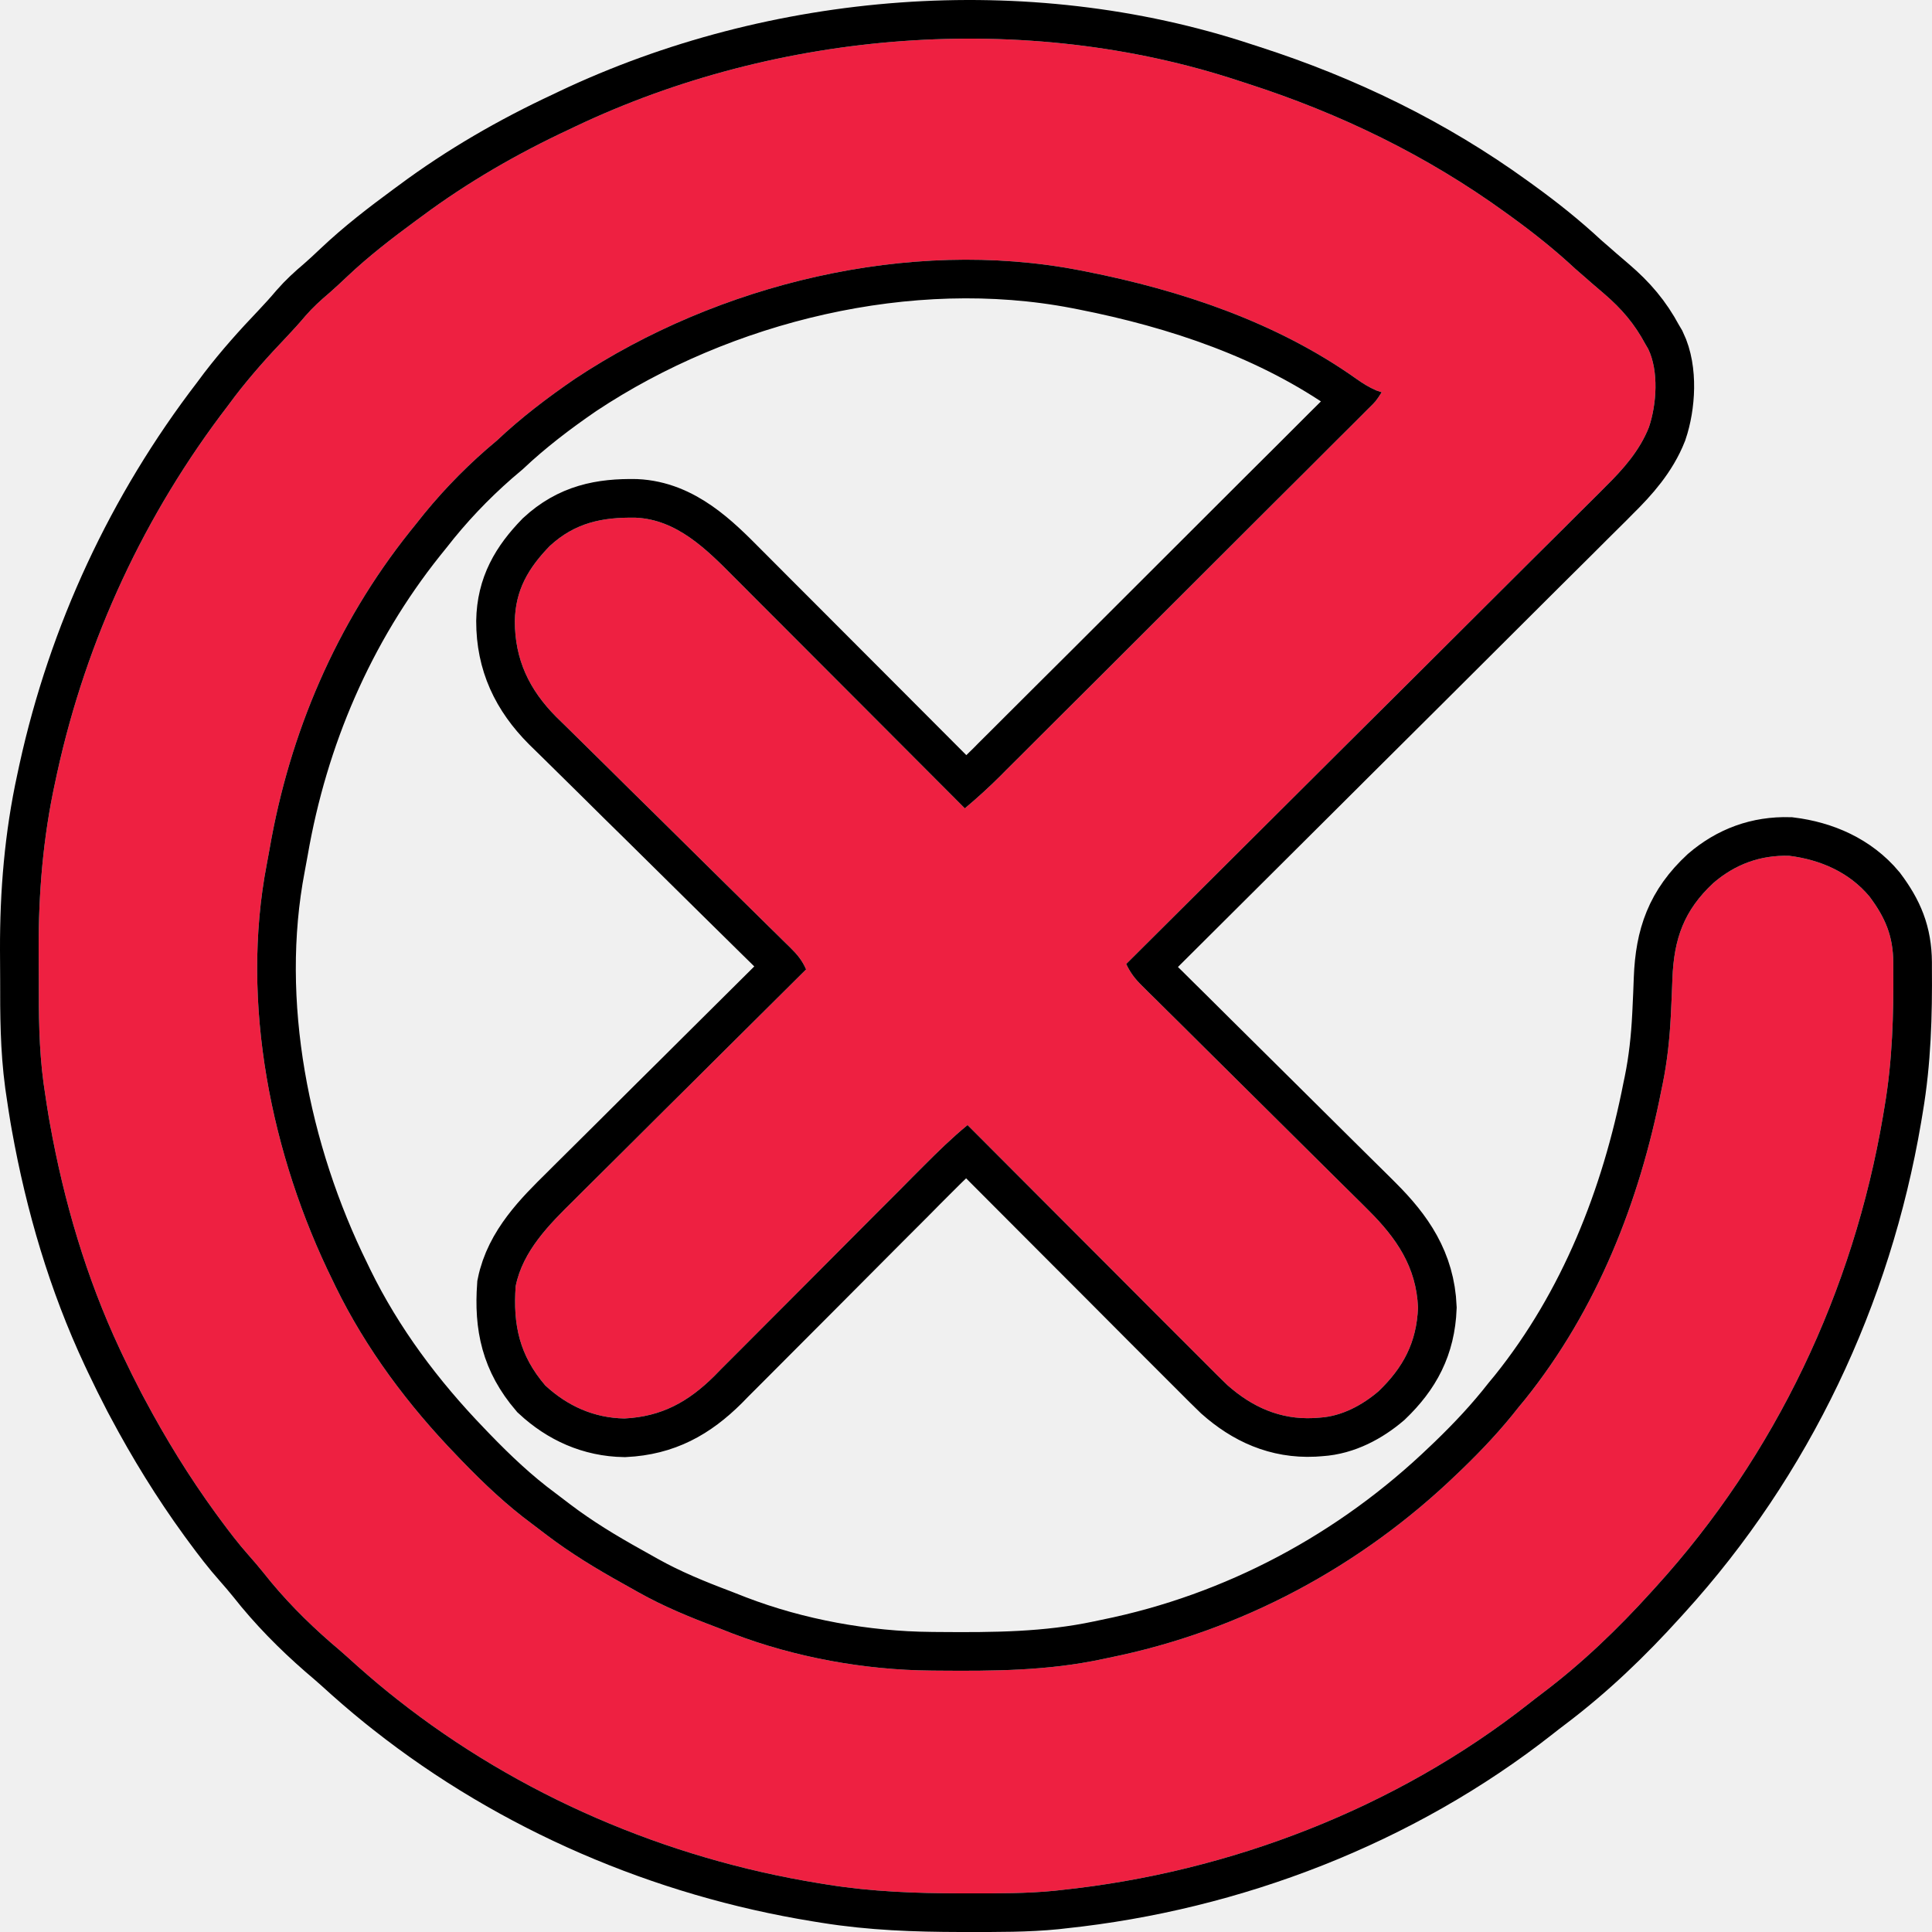
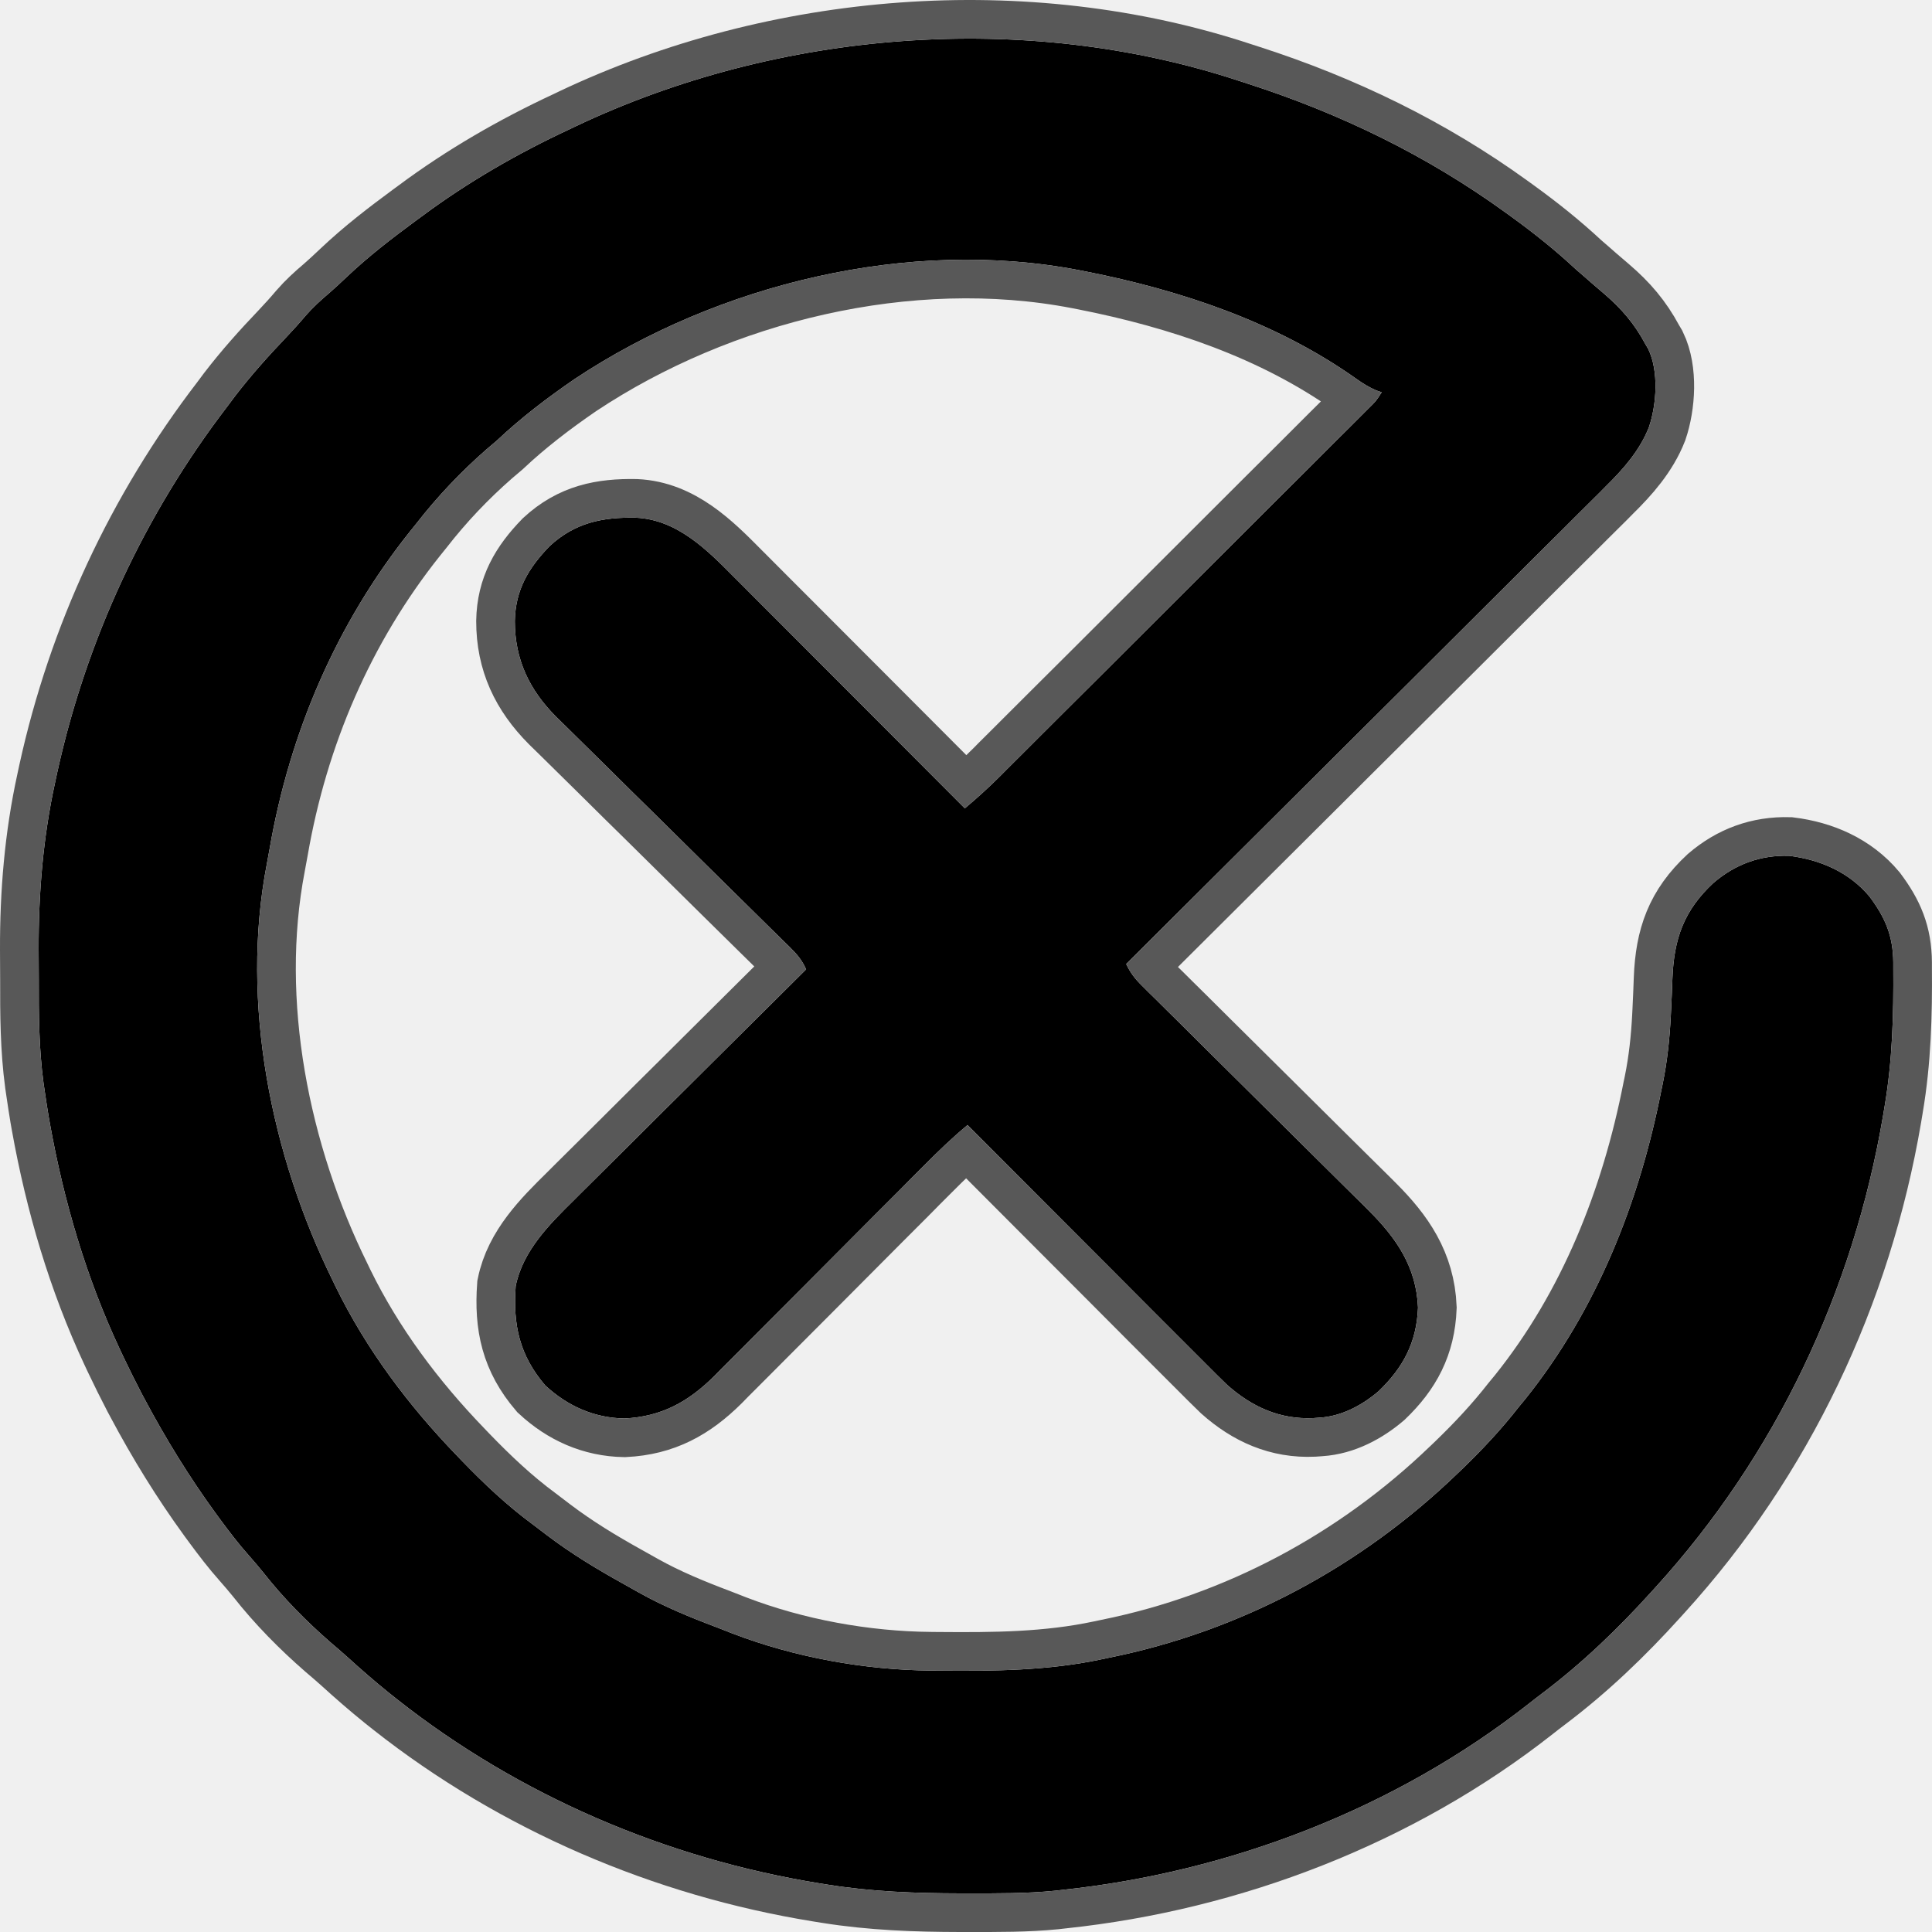
- <svg xmlns="http://www.w3.org/2000/svg" width="25" height="25" viewBox="0 0 25 25" fill="none">
+ <svg xmlns="http://www.w3.org/2000/svg" width="32" height="32" viewBox="0 0 25 25" fill="currentColor">
  <mask id="path-1-outside-1_1130_3733" maskUnits="userSpaceOnUse" x="-0.5" y="-0.5" width="26" height="26" fill="black">
    <rect fill="white" x="-0.5" y="-0.5" width="26" height="26" />
    <path d="M16.035 1.047C16.088 1.065 16.088 1.065 16.143 1.082C17.341 1.468 18.459 2.01 19.48 2.749C19.505 2.767 19.53 2.786 19.556 2.804C19.847 3.015 20.122 3.234 20.385 3.479C20.43 3.519 20.476 3.558 20.522 3.598C20.544 3.617 20.566 3.637 20.589 3.657C20.645 3.705 20.701 3.753 20.757 3.801C20.983 3.995 21.149 4.188 21.29 4.451C21.308 4.483 21.308 4.483 21.328 4.516C21.466 4.802 21.437 5.233 21.337 5.528C21.218 5.83 21.004 6.072 20.775 6.297C20.735 6.337 20.735 6.337 20.695 6.378C20.606 6.466 20.517 6.554 20.428 6.643C20.364 6.706 20.3 6.77 20.237 6.834C20.1 6.97 19.962 7.107 19.825 7.243C19.627 7.441 19.428 7.638 19.23 7.836C18.909 8.157 18.587 8.477 18.265 8.798C17.952 9.109 17.639 9.42 17.327 9.731C17.308 9.75 17.288 9.77 17.269 9.789C17.172 9.886 17.075 9.982 16.978 10.079C16.177 10.877 15.375 11.676 14.573 12.474C14.627 12.588 14.685 12.664 14.775 12.753C14.802 12.78 14.83 12.808 14.858 12.836C14.889 12.866 14.919 12.896 14.95 12.926C14.999 12.975 15.048 13.023 15.097 13.072C15.149 13.124 15.202 13.176 15.255 13.228C15.365 13.337 15.475 13.446 15.584 13.555C15.857 13.826 16.13 14.097 16.403 14.367C16.615 14.577 16.827 14.787 17.039 14.998C17.148 15.106 17.257 15.214 17.366 15.322C17.451 15.405 17.535 15.489 17.619 15.572C17.648 15.602 17.678 15.631 17.709 15.662C18.071 16.023 18.327 16.394 18.349 16.92C18.331 17.372 18.157 17.697 17.838 18.003C17.626 18.184 17.361 18.326 17.079 18.344C17.038 18.347 17.038 18.347 16.996 18.35C16.563 18.37 16.201 18.206 15.881 17.922C15.791 17.835 15.702 17.747 15.613 17.657C15.579 17.623 15.545 17.589 15.511 17.555C15.42 17.464 15.329 17.373 15.237 17.281C15.142 17.185 15.046 17.089 14.95 16.994C14.769 16.813 14.588 16.631 14.408 16.45C14.202 16.243 13.996 16.037 13.79 15.831C13.366 15.407 12.943 14.983 12.52 14.558C12.319 14.724 12.136 14.902 11.952 15.087C11.904 15.136 11.856 15.184 11.807 15.232C11.756 15.284 11.704 15.336 11.653 15.388C11.545 15.496 11.437 15.604 11.329 15.712C11.023 16.02 10.716 16.327 10.41 16.635C10.24 16.805 10.071 16.975 9.901 17.145C9.794 17.252 9.687 17.36 9.58 17.467C9.498 17.55 9.415 17.633 9.332 17.715C9.303 17.745 9.274 17.774 9.244 17.805C8.906 18.14 8.562 18.331 8.08 18.355C7.685 18.348 7.342 18.193 7.055 17.927C6.722 17.537 6.637 17.146 6.673 16.642C6.765 16.186 7.108 15.844 7.429 15.528C7.462 15.495 7.495 15.463 7.527 15.43C7.616 15.341 7.704 15.254 7.793 15.166C7.886 15.073 7.979 14.981 8.072 14.889C8.247 14.714 8.423 14.54 8.598 14.365C8.799 14.167 8.998 13.968 9.198 13.769C9.609 13.36 10.02 12.952 10.431 12.544C10.38 12.427 10.316 12.351 10.226 12.262C10.197 12.234 10.169 12.206 10.139 12.177C10.108 12.146 10.077 12.116 10.045 12.084C10.011 12.051 9.978 12.019 9.945 11.986C9.873 11.915 9.802 11.845 9.73 11.774C9.617 11.663 9.503 11.551 9.39 11.439C9.068 11.12 8.746 10.802 8.423 10.484C8.244 10.309 8.066 10.133 7.889 9.957C7.795 9.864 7.701 9.771 7.606 9.678C7.517 9.591 7.428 9.504 7.34 9.416C7.293 9.369 7.245 9.322 7.197 9.276C6.848 8.925 6.662 8.534 6.662 8.038C6.669 7.635 6.837 7.351 7.113 7.066C7.441 6.763 7.795 6.691 8.227 6.699C8.756 6.723 9.141 7.106 9.494 7.463C9.527 7.496 9.56 7.529 9.593 7.562C9.681 7.65 9.769 7.738 9.857 7.827C9.95 7.92 10.042 8.012 10.135 8.105C10.31 8.28 10.485 8.455 10.659 8.63C10.858 8.83 11.058 9.03 11.257 9.229C11.666 9.639 12.076 10.049 12.485 10.46C12.647 10.324 12.802 10.183 12.952 10.033C12.973 10.012 12.994 9.991 13.015 9.969C13.085 9.9 13.155 9.83 13.225 9.76C13.275 9.71 13.326 9.66 13.376 9.609C13.512 9.473 13.649 9.338 13.785 9.201C13.928 9.059 14.07 8.917 14.213 8.775C14.452 8.536 14.691 8.297 14.931 8.058C15.207 7.782 15.484 7.505 15.761 7.229C15.999 6.992 16.237 6.755 16.474 6.517C16.616 6.376 16.759 6.234 16.901 6.092C17.034 5.959 17.167 5.826 17.3 5.693C17.349 5.644 17.398 5.595 17.448 5.546C17.514 5.48 17.581 5.413 17.648 5.346C17.677 5.317 17.677 5.317 17.707 5.287C17.805 5.191 17.805 5.191 17.879 5.076C17.843 5.064 17.843 5.064 17.806 5.051C17.711 5.009 17.632 4.96 17.548 4.9C16.517 4.169 15.282 3.756 14.051 3.513C14.008 3.505 14.008 3.505 13.964 3.496C11.759 3.071 9.288 3.674 7.438 4.903C7.082 5.147 6.743 5.405 6.429 5.701C6.385 5.739 6.341 5.777 6.296 5.814C5.961 6.107 5.658 6.427 5.385 6.778C5.358 6.812 5.33 6.846 5.302 6.881C4.35 8.075 3.748 9.485 3.489 10.982C3.477 11.049 3.465 11.116 3.452 11.183C3.107 12.976 3.509 14.956 4.306 16.572C4.318 16.597 4.33 16.622 4.342 16.647C4.738 17.457 5.282 18.183 5.907 18.83C5.939 18.863 5.939 18.863 5.972 18.898C6.261 19.197 6.555 19.476 6.89 19.723C6.952 19.769 7.013 19.816 7.074 19.863C7.386 20.1 7.714 20.299 8.056 20.489C8.127 20.528 8.198 20.568 8.268 20.608C8.591 20.789 8.928 20.927 9.273 21.057C9.341 21.083 9.408 21.11 9.475 21.136C10.279 21.445 11.186 21.61 12.046 21.617C12.08 21.617 12.113 21.617 12.147 21.618C12.863 21.624 13.556 21.62 14.26 21.47C14.291 21.463 14.323 21.457 14.355 21.45C16.056 21.106 17.608 20.273 18.854 19.073C18.874 19.053 18.895 19.034 18.916 19.014C19.181 18.758 19.427 18.496 19.654 18.205C19.68 18.172 19.707 18.14 19.735 18.107C20.664 16.948 21.215 15.552 21.498 14.107C21.504 14.08 21.509 14.054 21.515 14.026C21.574 13.735 21.605 13.445 21.62 13.149C21.621 13.122 21.622 13.095 21.624 13.068C21.631 12.933 21.636 12.798 21.641 12.663C21.661 12.146 21.79 11.78 22.173 11.424C22.455 11.183 22.778 11.064 23.151 11.074C23.555 11.124 23.93 11.288 24.191 11.601C24.396 11.875 24.496 12.111 24.499 12.453C24.499 12.478 24.499 12.503 24.499 12.529C24.504 13.132 24.488 13.719 24.387 14.315C24.38 14.357 24.373 14.398 24.366 14.441C23.981 16.705 22.978 18.828 21.429 20.532C21.41 20.553 21.39 20.574 21.371 20.596C20.936 21.077 20.474 21.521 19.956 21.912C19.898 21.955 19.841 22 19.785 22.044C18.063 23.399 15.913 24.227 13.738 24.456C13.709 24.46 13.68 24.463 13.651 24.466C13.281 24.503 12.908 24.5 12.537 24.5C12.501 24.5 12.464 24.5 12.427 24.5C11.848 24.499 11.282 24.479 10.71 24.387C10.673 24.381 10.636 24.375 10.598 24.369C8.62 24.048 6.715 23.233 5.141 21.991C5.106 21.963 5.071 21.935 5.034 21.906C4.848 21.756 4.668 21.599 4.491 21.438C4.422 21.376 4.351 21.315 4.28 21.255C3.963 20.979 3.666 20.678 3.407 20.348C3.345 20.271 3.281 20.197 3.216 20.123C3.086 19.977 2.969 19.823 2.853 19.666C2.832 19.637 2.811 19.608 2.789 19.579C2.446 19.107 2.144 18.616 1.87 18.101C1.852 18.067 1.852 18.067 1.833 18.032C1.749 17.871 1.669 17.709 1.591 17.545C1.578 17.517 1.565 17.489 1.551 17.46C1.115 16.53 0.826 15.544 0.645 14.534C0.637 14.489 0.637 14.489 0.629 14.443C0.612 14.343 0.597 14.242 0.582 14.141C0.576 14.098 0.57 14.056 0.563 14.012C0.503 13.566 0.501 13.121 0.502 12.673C0.502 12.545 0.501 12.417 0.5 12.289C0.498 11.559 0.557 10.839 0.713 10.125C0.722 10.084 0.731 10.042 0.74 9.999C1.119 8.272 1.872 6.653 2.949 5.25C2.979 5.209 3.01 5.169 3.04 5.128C3.248 4.857 3.473 4.606 3.709 4.359C3.793 4.27 3.875 4.18 3.954 4.086C4.048 3.978 4.15 3.885 4.26 3.792C4.339 3.723 4.415 3.652 4.492 3.579C4.772 3.314 5.074 3.082 5.385 2.853C5.408 2.836 5.432 2.819 5.456 2.801C6.05 2.359 6.697 1.986 7.369 1.673C7.394 1.66 7.42 1.648 7.446 1.636C10.069 0.391 13.262 0.131 16.035 1.047Z" />
  </mask>
-   <path d="M16.035 1.047C16.088 1.065 16.088 1.065 16.143 1.082C17.341 1.468 18.459 2.01 19.48 2.749C19.505 2.767 19.53 2.786 19.556 2.804C19.847 3.015 20.122 3.234 20.385 3.479C20.43 3.519 20.476 3.558 20.522 3.598C20.544 3.617 20.566 3.637 20.589 3.657C20.645 3.705 20.701 3.753 20.757 3.801C20.983 3.995 21.149 4.188 21.29 4.451C21.308 4.483 21.308 4.483 21.328 4.516C21.466 4.802 21.437 5.233 21.337 5.528C21.218 5.83 21.004 6.072 20.775 6.297C20.735 6.337 20.735 6.337 20.695 6.378C20.606 6.466 20.517 6.554 20.428 6.643C20.364 6.706 20.3 6.77 20.237 6.834C20.1 6.97 19.962 7.107 19.825 7.243C19.627 7.441 19.428 7.638 19.23 7.836C18.909 8.157 18.587 8.477 18.265 8.798C17.952 9.109 17.639 9.42 17.327 9.731C17.308 9.75 17.288 9.77 17.269 9.789C17.172 9.886 17.075 9.982 16.978 10.079C16.177 10.877 15.375 11.676 14.573 12.474C14.627 12.588 14.685 12.664 14.775 12.753C14.802 12.78 14.83 12.808 14.858 12.836C14.889 12.866 14.919 12.896 14.95 12.926C14.999 12.975 15.048 13.023 15.097 13.072C15.149 13.124 15.202 13.176 15.255 13.228C15.365 13.337 15.475 13.446 15.584 13.555C15.857 13.826 16.13 14.097 16.403 14.367C16.615 14.577 16.827 14.787 17.039 14.998C17.148 15.106 17.257 15.214 17.366 15.322C17.451 15.405 17.535 15.489 17.619 15.572C17.648 15.602 17.678 15.631 17.709 15.662C18.071 16.023 18.327 16.394 18.349 16.92C18.331 17.372 18.157 17.697 17.838 18.003C17.626 18.184 17.361 18.326 17.079 18.344C17.038 18.347 17.038 18.347 16.996 18.35C16.563 18.37 16.201 18.206 15.881 17.922C15.791 17.835 15.702 17.747 15.613 17.657C15.579 17.623 15.545 17.589 15.511 17.555C15.42 17.464 15.329 17.373 15.237 17.281C15.142 17.185 15.046 17.089 14.95 16.994C14.769 16.813 14.588 16.631 14.408 16.45C14.202 16.243 13.996 16.037 13.79 15.831C13.366 15.407 12.943 14.983 12.52 14.558C12.319 14.724 12.136 14.902 11.952 15.087C11.904 15.136 11.856 15.184 11.807 15.232C11.756 15.284 11.704 15.336 11.653 15.388C11.545 15.496 11.437 15.604 11.329 15.712C11.023 16.02 10.716 16.327 10.41 16.635C10.24 16.805 10.071 16.975 9.901 17.145C9.794 17.252 9.687 17.36 9.58 17.467C9.498 17.55 9.415 17.633 9.332 17.715C9.303 17.745 9.274 17.774 9.244 17.805C8.906 18.14 8.562 18.331 8.08 18.355C7.685 18.348 7.342 18.193 7.055 17.927C6.722 17.537 6.637 17.146 6.673 16.642C6.765 16.186 7.108 15.844 7.429 15.528C7.462 15.495 7.495 15.463 7.527 15.43C7.616 15.341 7.704 15.254 7.793 15.166C7.886 15.073 7.979 14.981 8.072 14.889C8.247 14.714 8.423 14.54 8.598 14.365C8.799 14.167 8.998 13.968 9.198 13.769C9.609 13.36 10.02 12.952 10.431 12.544C10.38 12.427 10.316 12.351 10.226 12.262C10.197 12.234 10.169 12.206 10.139 12.177C10.108 12.146 10.077 12.116 10.045 12.084C10.011 12.051 9.978 12.019 9.945 11.986C9.873 11.915 9.802 11.845 9.73 11.774C9.617 11.663 9.503 11.551 9.39 11.439C9.068 11.12 8.746 10.802 8.423 10.484C8.244 10.309 8.066 10.133 7.889 9.957C7.795 9.864 7.701 9.771 7.606 9.678C7.517 9.591 7.428 9.504 7.34 9.416C7.293 9.369 7.245 9.322 7.197 9.276C6.848 8.925 6.662 8.534 6.662 8.038C6.669 7.635 6.837 7.351 7.113 7.066C7.441 6.763 7.795 6.691 8.227 6.699C8.756 6.723 9.141 7.106 9.494 7.463C9.527 7.496 9.56 7.529 9.593 7.562C9.681 7.65 9.769 7.738 9.857 7.827C9.95 7.92 10.042 8.012 10.135 8.105C10.31 8.28 10.485 8.455 10.659 8.63C10.858 8.83 11.058 9.03 11.257 9.229C11.666 9.639 12.076 10.049 12.485 10.46C12.647 10.324 12.802 10.183 12.952 10.033C12.973 10.012 12.994 9.991 13.015 9.969C13.085 9.9 13.155 9.83 13.225 9.76C13.275 9.71 13.326 9.66 13.376 9.609C13.512 9.473 13.649 9.338 13.785 9.201C13.928 9.059 14.07 8.917 14.213 8.775C14.452 8.536 14.691 8.297 14.931 8.058C15.207 7.782 15.484 7.505 15.761 7.229C15.999 6.992 16.237 6.755 16.474 6.517C16.616 6.376 16.759 6.234 16.901 6.092C17.034 5.959 17.167 5.826 17.3 5.693C17.349 5.644 17.398 5.595 17.448 5.546C17.514 5.48 17.581 5.413 17.648 5.346C17.677 5.317 17.677 5.317 17.707 5.287C17.805 5.191 17.805 5.191 17.879 5.076C17.843 5.064 17.843 5.064 17.806 5.051C17.711 5.009 17.632 4.96 17.548 4.9C16.517 4.169 15.282 3.756 14.051 3.513C14.008 3.505 14.008 3.505 13.964 3.496C11.759 3.071 9.288 3.674 7.438 4.903C7.082 5.147 6.743 5.405 6.429 5.701C6.385 5.739 6.341 5.777 6.296 5.814C5.961 6.107 5.658 6.427 5.385 6.778C5.358 6.812 5.33 6.846 5.302 6.881C4.35 8.075 3.748 9.485 3.489 10.982C3.477 11.049 3.465 11.116 3.452 11.183C3.107 12.976 3.509 14.956 4.306 16.572C4.318 16.597 4.33 16.622 4.342 16.647C4.738 17.457 5.282 18.183 5.907 18.83C5.939 18.863 5.939 18.863 5.972 18.898C6.261 19.197 6.555 19.476 6.89 19.723C6.952 19.769 7.013 19.816 7.074 19.863C7.386 20.1 7.714 20.299 8.056 20.489C8.127 20.528 8.198 20.568 8.268 20.608C8.591 20.789 8.928 20.927 9.273 21.057C9.341 21.083 9.408 21.11 9.475 21.136C10.279 21.445 11.186 21.61 12.046 21.617C12.08 21.617 12.113 21.617 12.147 21.618C12.863 21.624 13.556 21.62 14.26 21.47C14.291 21.463 14.323 21.457 14.355 21.45C16.056 21.106 17.608 20.273 18.854 19.073C18.874 19.053 18.895 19.034 18.916 19.014C19.181 18.758 19.427 18.496 19.654 18.205C19.68 18.172 19.707 18.14 19.735 18.107C20.664 16.948 21.215 15.552 21.498 14.107C21.504 14.08 21.509 14.054 21.515 14.026C21.574 13.735 21.605 13.445 21.62 13.149C21.621 13.122 21.622 13.095 21.624 13.068C21.631 12.933 21.636 12.798 21.641 12.663C21.661 12.146 21.79 11.78 22.173 11.424C22.455 11.183 22.778 11.064 23.151 11.074C23.555 11.124 23.93 11.288 24.191 11.601C24.396 11.875 24.496 12.111 24.499 12.453C24.499 12.478 24.499 12.503 24.499 12.529C24.504 13.132 24.488 13.719 24.387 14.315C24.38 14.357 24.373 14.398 24.366 14.441C23.981 16.705 22.978 18.828 21.429 20.532C21.41 20.553 21.39 20.574 21.371 20.596C20.936 21.077 20.474 21.521 19.956 21.912C19.898 21.955 19.841 22 19.785 22.044C18.063 23.399 15.913 24.227 13.738 24.456C13.709 24.46 13.68 24.463 13.651 24.466C13.281 24.503 12.908 24.5 12.537 24.5C12.501 24.5 12.464 24.5 12.427 24.5C11.848 24.499 11.282 24.479 10.71 24.387C10.673 24.381 10.636 24.375 10.598 24.369C8.62 24.048 6.715 23.233 5.141 21.991C5.106 21.963 5.071 21.935 5.034 21.906C4.848 21.756 4.668 21.599 4.491 21.438C4.422 21.376 4.351 21.315 4.28 21.255C3.963 20.979 3.666 20.678 3.407 20.348C3.345 20.271 3.281 20.197 3.216 20.123C3.086 19.977 2.969 19.823 2.853 19.666C2.832 19.637 2.811 19.608 2.789 19.579C2.446 19.107 2.144 18.616 1.87 18.101C1.852 18.067 1.852 18.067 1.833 18.032C1.749 17.871 1.669 17.709 1.591 17.545C1.578 17.517 1.565 17.489 1.551 17.46C1.115 16.53 0.826 15.544 0.645 14.534C0.637 14.489 0.637 14.489 0.629 14.443C0.612 14.343 0.597 14.242 0.582 14.141C0.576 14.098 0.57 14.056 0.563 14.012C0.503 13.566 0.501 13.121 0.502 12.673C0.502 12.545 0.501 12.417 0.5 12.289C0.498 11.559 0.557 10.839 0.713 10.125C0.722 10.084 0.731 10.042 0.74 9.999C1.119 8.272 1.872 6.653 2.949 5.25C2.979 5.209 3.01 5.169 3.04 5.128C3.248 4.857 3.473 4.606 3.709 4.359C3.793 4.27 3.875 4.18 3.954 4.086C4.048 3.978 4.15 3.885 4.26 3.792C4.339 3.723 4.415 3.652 4.492 3.579C4.772 3.314 5.074 3.082 5.385 2.853C5.408 2.836 5.432 2.819 5.456 2.801C6.05 2.359 6.697 1.986 7.369 1.673C7.394 1.66 7.42 1.648 7.446 1.636C10.069 0.391 13.262 0.131 16.035 1.047Z" fill="#EE2041" />
-   <path d="M16.035 1.047C16.088 1.065 16.088 1.065 16.143 1.082C17.341 1.468 18.459 2.01 19.48 2.749C19.505 2.767 19.53 2.786 19.556 2.804C19.847 3.015 20.122 3.234 20.385 3.479C20.43 3.519 20.476 3.558 20.522 3.598C20.544 3.617 20.566 3.637 20.589 3.657C20.645 3.705 20.701 3.753 20.757 3.801C20.983 3.995 21.149 4.188 21.29 4.451C21.308 4.483 21.308 4.483 21.328 4.516C21.466 4.802 21.437 5.233 21.337 5.528C21.218 5.83 21.004 6.072 20.775 6.297C20.735 6.337 20.735 6.337 20.695 6.378C20.606 6.466 20.517 6.554 20.428 6.643C20.364 6.706 20.3 6.77 20.237 6.834C20.1 6.97 19.962 7.107 19.825 7.243C19.627 7.441 19.428 7.638 19.23 7.836C18.909 8.157 18.587 8.477 18.265 8.798C17.952 9.109 17.639 9.42 17.327 9.731C17.308 9.75 17.288 9.77 17.269 9.789C17.172 9.886 17.075 9.982 16.978 10.079C16.177 10.877 15.375 11.676 14.573 12.474C14.627 12.588 14.685 12.664 14.775 12.753C14.802 12.78 14.83 12.808 14.858 12.836C14.889 12.866 14.919 12.896 14.95 12.926C14.999 12.975 15.048 13.023 15.097 13.072C15.149 13.124 15.202 13.176 15.255 13.228C15.365 13.337 15.475 13.446 15.584 13.555C15.857 13.826 16.13 14.097 16.403 14.367C16.615 14.577 16.827 14.787 17.039 14.998C17.148 15.106 17.257 15.214 17.366 15.322C17.451 15.405 17.535 15.489 17.619 15.572C17.648 15.602 17.678 15.631 17.709 15.662C18.071 16.023 18.327 16.394 18.349 16.92C18.331 17.372 18.157 17.697 17.838 18.003C17.626 18.184 17.361 18.326 17.079 18.344C17.038 18.347 17.038 18.347 16.996 18.35C16.563 18.37 16.201 18.206 15.881 17.922C15.791 17.835 15.702 17.747 15.613 17.657C15.579 17.623 15.545 17.589 15.511 17.555C15.42 17.464 15.329 17.373 15.237 17.281C15.142 17.185 15.046 17.089 14.95 16.994C14.769 16.813 14.588 16.631 14.408 16.45C14.202 16.243 13.996 16.037 13.79 15.831C13.366 15.407 12.943 14.983 12.52 14.558C12.319 14.724 12.136 14.902 11.952 15.087C11.904 15.136 11.856 15.184 11.807 15.232C11.756 15.284 11.704 15.336 11.653 15.388C11.545 15.496 11.437 15.604 11.329 15.712C11.023 16.02 10.716 16.327 10.41 16.635C10.24 16.805 10.071 16.975 9.901 17.145C9.794 17.252 9.687 17.36 9.58 17.467C9.498 17.55 9.415 17.633 9.332 17.715C9.303 17.745 9.274 17.774 9.244 17.805C8.906 18.14 8.562 18.331 8.08 18.355C7.685 18.348 7.342 18.193 7.055 17.927C6.722 17.537 6.637 17.146 6.673 16.642C6.765 16.186 7.108 15.844 7.429 15.528C7.462 15.495 7.495 15.463 7.527 15.43C7.616 15.341 7.704 15.254 7.793 15.166C7.886 15.073 7.979 14.981 8.072 14.889C8.247 14.714 8.423 14.54 8.598 14.365C8.799 14.167 8.998 13.968 9.198 13.769C9.609 13.36 10.02 12.952 10.431 12.544C10.38 12.427 10.316 12.351 10.226 12.262C10.197 12.234 10.169 12.206 10.139 12.177C10.108 12.146 10.077 12.116 10.045 12.084C10.011 12.051 9.978 12.019 9.945 11.986C9.873 11.915 9.802 11.845 9.73 11.774C9.617 11.663 9.503 11.551 9.39 11.439C9.068 11.12 8.746 10.802 8.423 10.484C8.244 10.309 8.066 10.133 7.889 9.957C7.795 9.864 7.701 9.771 7.606 9.678C7.517 9.591 7.428 9.504 7.34 9.416C7.293 9.369 7.245 9.322 7.197 9.276C6.848 8.925 6.662 8.534 6.662 8.038C6.669 7.635 6.837 7.351 7.113 7.066C7.441 6.763 7.795 6.691 8.227 6.699C8.756 6.723 9.141 7.106 9.494 7.463C9.527 7.496 9.56 7.529 9.593 7.562C9.681 7.65 9.769 7.738 9.857 7.827C9.95 7.92 10.042 8.012 10.135 8.105C10.31 8.28 10.485 8.455 10.659 8.63C10.858 8.83 11.058 9.03 11.257 9.229C11.666 9.639 12.076 10.049 12.485 10.46C12.647 10.324 12.802 10.183 12.952 10.033C12.973 10.012 12.994 9.991 13.015 9.969C13.085 9.9 13.155 9.83 13.225 9.76C13.275 9.71 13.326 9.66 13.376 9.609C13.512 9.473 13.649 9.338 13.785 9.201C13.928 9.059 14.07 8.917 14.213 8.775C14.452 8.536 14.691 8.297 14.931 8.058C15.207 7.782 15.484 7.505 15.761 7.229C15.999 6.992 16.237 6.755 16.474 6.517C16.616 6.376 16.759 6.234 16.901 6.092C17.034 5.959 17.167 5.826 17.3 5.693C17.349 5.644 17.398 5.595 17.448 5.546C17.514 5.48 17.581 5.413 17.648 5.346C17.677 5.317 17.677 5.317 17.707 5.287C17.805 5.191 17.805 5.191 17.879 5.076C17.843 5.064 17.843 5.064 17.806 5.051C17.711 5.009 17.632 4.96 17.548 4.9C16.517 4.169 15.282 3.756 14.051 3.513C14.008 3.505 14.008 3.505 13.964 3.496C11.759 3.071 9.288 3.674 7.438 4.903C7.082 5.147 6.743 5.405 6.429 5.701C6.385 5.739 6.341 5.777 6.296 5.814C5.961 6.107 5.658 6.427 5.385 6.778C5.358 6.812 5.33 6.846 5.302 6.881C4.35 8.075 3.748 9.485 3.489 10.982C3.477 11.049 3.465 11.116 3.452 11.183C3.107 12.976 3.509 14.956 4.306 16.572C4.318 16.597 4.33 16.622 4.342 16.647C4.738 17.457 5.282 18.183 5.907 18.83C5.939 18.863 5.939 18.863 5.972 18.898C6.261 19.197 6.555 19.476 6.89 19.723C6.952 19.769 7.013 19.816 7.074 19.863C7.386 20.1 7.714 20.299 8.056 20.489C8.127 20.528 8.198 20.568 8.268 20.608C8.591 20.789 8.928 20.927 9.273 21.057C9.341 21.083 9.408 21.11 9.475 21.136C10.279 21.445 11.186 21.61 12.046 21.617C12.08 21.617 12.113 21.617 12.147 21.618C12.863 21.624 13.556 21.62 14.26 21.47C14.291 21.463 14.323 21.457 14.355 21.45C16.056 21.106 17.608 20.273 18.854 19.073C18.874 19.053 18.895 19.034 18.916 19.014C19.181 18.758 19.427 18.496 19.654 18.205C19.68 18.172 19.707 18.14 19.735 18.107C20.664 16.948 21.215 15.552 21.498 14.107C21.504 14.08 21.509 14.054 21.515 14.026C21.574 13.735 21.605 13.445 21.62 13.149C21.621 13.122 21.622 13.095 21.624 13.068C21.631 12.933 21.636 12.798 21.641 12.663C21.661 12.146 21.79 11.78 22.173 11.424C22.455 11.183 22.778 11.064 23.151 11.074C23.555 11.124 23.93 11.288 24.191 11.601C24.396 11.875 24.496 12.111 24.499 12.453C24.499 12.478 24.499 12.503 24.499 12.529C24.504 13.132 24.488 13.719 24.387 14.315C24.38 14.357 24.373 14.398 24.366 14.441C23.981 16.705 22.978 18.828 21.429 20.532C21.41 20.553 21.39 20.574 21.371 20.596C20.936 21.077 20.474 21.521 19.956 21.912C19.898 21.955 19.841 22 19.785 22.044C18.063 23.399 15.913 24.227 13.738 24.456C13.709 24.46 13.68 24.463 13.651 24.466C13.281 24.503 12.908 24.5 12.537 24.5C12.501 24.5 12.464 24.5 12.427 24.5C11.848 24.499 11.282 24.479 10.71 24.387C10.673 24.381 10.636 24.375 10.598 24.369C8.62 24.048 6.715 23.233 5.141 21.991C5.106 21.963 5.071 21.935 5.034 21.906C4.848 21.756 4.668 21.599 4.491 21.438C4.422 21.376 4.351 21.315 4.28 21.255C3.963 20.979 3.666 20.678 3.407 20.348C3.345 20.271 3.281 20.197 3.216 20.123C3.086 19.977 2.969 19.823 2.853 19.666C2.832 19.637 2.811 19.608 2.789 19.579C2.446 19.107 2.144 18.616 1.87 18.101C1.852 18.067 1.852 18.067 1.833 18.032C1.749 17.871 1.669 17.709 1.591 17.545C1.578 17.517 1.565 17.489 1.551 17.46C1.115 16.53 0.826 15.544 0.645 14.534C0.637 14.489 0.637 14.489 0.629 14.443C0.612 14.343 0.597 14.242 0.582 14.141C0.576 14.098 0.57 14.056 0.563 14.012C0.503 13.566 0.501 13.121 0.502 12.673C0.502 12.545 0.501 12.417 0.5 12.289C0.498 11.559 0.557 10.839 0.713 10.125C0.722 10.084 0.731 10.042 0.74 9.999C1.119 8.272 1.872 6.653 2.949 5.25C2.979 5.209 3.01 5.169 3.04 5.128C3.248 4.857 3.473 4.606 3.709 4.359C3.793 4.27 3.875 4.18 3.954 4.086C4.048 3.978 4.15 3.885 4.26 3.792C4.339 3.723 4.415 3.652 4.492 3.579C4.772 3.314 5.074 3.082 5.385 2.853C5.408 2.836 5.432 2.819 5.456 2.801C6.05 2.359 6.697 1.986 7.369 1.673C7.394 1.66 7.42 1.648 7.446 1.636C10.069 0.391 13.262 0.131 16.035 1.047Z" stroke="black" mask="url(#path-1-outside-1_1130_3733)" />
+   <path d="M16.035 1.047C16.088 1.065 16.088 1.065 16.143 1.082C17.341 1.468 18.459 2.01 19.48 2.749C19.505 2.767 19.53 2.786 19.556 2.804C19.847 3.015 20.122 3.234 20.385 3.479C20.43 3.519 20.476 3.558 20.522 3.598C20.544 3.617 20.566 3.637 20.589 3.657C20.645 3.705 20.701 3.753 20.757 3.801C20.983 3.995 21.149 4.188 21.29 4.451C21.308 4.483 21.308 4.483 21.328 4.516C21.466 4.802 21.437 5.233 21.337 5.528C21.218 5.83 21.004 6.072 20.775 6.297C20.735 6.337 20.735 6.337 20.695 6.378C20.606 6.466 20.517 6.554 20.428 6.643C20.364 6.706 20.3 6.77 20.237 6.834C20.1 6.97 19.962 7.107 19.825 7.243C19.627 7.441 19.428 7.638 19.23 7.836C18.909 8.157 18.587 8.477 18.265 8.798C17.952 9.109 17.639 9.42 17.327 9.731C17.308 9.75 17.288 9.77 17.269 9.789C17.172 9.886 17.075 9.982 16.978 10.079C16.177 10.877 15.375 11.676 14.573 12.474C14.627 12.588 14.685 12.664 14.775 12.753C14.802 12.78 14.83 12.808 14.858 12.836C14.889 12.866 14.919 12.896 14.95 12.926C14.999 12.975 15.048 13.023 15.097 13.072C15.149 13.124 15.202 13.176 15.255 13.228C15.365 13.337 15.475 13.446 15.584 13.555C15.857 13.826 16.13 14.097 16.403 14.367C16.615 14.577 16.827 14.787 17.039 14.998C17.148 15.106 17.257 15.214 17.366 15.322C17.451 15.405 17.535 15.489 17.619 15.572C17.648 15.602 17.678 15.631 17.709 15.662C18.071 16.023 18.327 16.394 18.349 16.92C18.331 17.372 18.157 17.697 17.838 18.003C17.626 18.184 17.361 18.326 17.079 18.344C17.038 18.347 17.038 18.347 16.996 18.35C16.563 18.37 16.201 18.206 15.881 17.922C15.791 17.835 15.702 17.747 15.613 17.657C15.579 17.623 15.545 17.589 15.511 17.555C15.42 17.464 15.329 17.373 15.237 17.281C15.142 17.185 15.046 17.089 14.95 16.994C14.769 16.813 14.588 16.631 14.408 16.45C14.202 16.243 13.996 16.037 13.79 15.831C13.366 15.407 12.943 14.983 12.52 14.558C12.319 14.724 12.136 14.902 11.952 15.087C11.904 15.136 11.856 15.184 11.807 15.232C11.756 15.284 11.704 15.336 11.653 15.388C11.545 15.496 11.437 15.604 11.329 15.712C11.023 16.02 10.716 16.327 10.41 16.635C10.24 16.805 10.071 16.975 9.901 17.145C9.794 17.252 9.687 17.36 9.58 17.467C9.498 17.55 9.415 17.633 9.332 17.715C9.303 17.745 9.274 17.774 9.244 17.805C8.906 18.14 8.562 18.331 8.08 18.355C7.685 18.348 7.342 18.193 7.055 17.927C6.722 17.537 6.637 17.146 6.673 16.642C6.765 16.186 7.108 15.844 7.429 15.528C7.462 15.495 7.495 15.463 7.527 15.43C7.616 15.341 7.704 15.254 7.793 15.166C7.886 15.073 7.979 14.981 8.072 14.889C8.247 14.714 8.423 14.54 8.598 14.365C8.799 14.167 8.998 13.968 9.198 13.769C9.609 13.36 10.02 12.952 10.431 12.544C10.38 12.427 10.316 12.351 10.226 12.262C10.197 12.234 10.169 12.206 10.139 12.177C10.108 12.146 10.077 12.116 10.045 12.084C10.011 12.051 9.978 12.019 9.945 11.986C9.873 11.915 9.802 11.845 9.73 11.774C9.617 11.663 9.503 11.551 9.39 11.439C9.068 11.12 8.746 10.802 8.423 10.484C8.244 10.309 8.066 10.133 7.889 9.957C7.795 9.864 7.701 9.771 7.606 9.678C7.517 9.591 7.428 9.504 7.34 9.416C7.293 9.369 7.245 9.322 7.197 9.276C6.848 8.925 6.662 8.534 6.662 8.038C6.669 7.635 6.837 7.351 7.113 7.066C7.441 6.763 7.795 6.691 8.227 6.699C8.756 6.723 9.141 7.106 9.494 7.463C9.527 7.496 9.56 7.529 9.593 7.562C9.681 7.65 9.769 7.738 9.857 7.827C9.95 7.92 10.042 8.012 10.135 8.105C10.31 8.28 10.485 8.455 10.659 8.63C10.858 8.83 11.058 9.03 11.257 9.229C11.666 9.639 12.076 10.049 12.485 10.46C12.647 10.324 12.802 10.183 12.952 10.033C12.973 10.012 12.994 9.991 13.015 9.969C13.085 9.9 13.155 9.83 13.225 9.76C13.275 9.71 13.326 9.66 13.376 9.609C13.512 9.473 13.649 9.338 13.785 9.201C13.928 9.059 14.07 8.917 14.213 8.775C14.452 8.536 14.691 8.297 14.931 8.058C15.207 7.782 15.484 7.505 15.761 7.229C15.999 6.992 16.237 6.755 16.474 6.517C16.616 6.376 16.759 6.234 16.901 6.092C17.034 5.959 17.167 5.826 17.3 5.693C17.349 5.644 17.398 5.595 17.448 5.546C17.514 5.48 17.581 5.413 17.648 5.346C17.677 5.317 17.677 5.317 17.707 5.287C17.805 5.191 17.805 5.191 17.879 5.076C17.843 5.064 17.843 5.064 17.806 5.051C17.711 5.009 17.632 4.96 17.548 4.9C16.517 4.169 15.282 3.756 14.051 3.513C14.008 3.505 14.008 3.505 13.964 3.496C11.759 3.071 9.288 3.674 7.438 4.903C7.082 5.147 6.743 5.405 6.429 5.701C6.385 5.739 6.341 5.777 6.296 5.814C5.961 6.107 5.658 6.427 5.385 6.778C5.358 6.812 5.33 6.846 5.302 6.881C4.35 8.075 3.748 9.485 3.489 10.982C3.477 11.049 3.465 11.116 3.452 11.183C3.107 12.976 3.509 14.956 4.306 16.572C4.318 16.597 4.33 16.622 4.342 16.647C4.738 17.457 5.282 18.183 5.907 18.83C5.939 18.863 5.939 18.863 5.972 18.898C6.261 19.197 6.555 19.476 6.89 19.723C6.952 19.769 7.013 19.816 7.074 19.863C7.386 20.1 7.714 20.299 8.056 20.489C8.127 20.528 8.198 20.568 8.268 20.608C8.591 20.789 8.928 20.927 9.273 21.057C9.341 21.083 9.408 21.11 9.475 21.136C10.279 21.445 11.186 21.61 12.046 21.617C12.08 21.617 12.113 21.617 12.147 21.618C12.863 21.624 13.556 21.62 14.26 21.47C14.291 21.463 14.323 21.457 14.355 21.45C16.056 21.106 17.608 20.273 18.854 19.073C18.874 19.053 18.895 19.034 18.916 19.014C19.181 18.758 19.427 18.496 19.654 18.205C19.68 18.172 19.707 18.14 19.735 18.107C20.664 16.948 21.215 15.552 21.498 14.107C21.504 14.08 21.509 14.054 21.515 14.026C21.574 13.735 21.605 13.445 21.62 13.149C21.621 13.122 21.622 13.095 21.624 13.068C21.631 12.933 21.636 12.798 21.641 12.663C21.661 12.146 21.79 11.78 22.173 11.424C22.455 11.183 22.778 11.064 23.151 11.074C23.555 11.124 23.93 11.288 24.191 11.601C24.396 11.875 24.496 12.111 24.499 12.453C24.499 12.478 24.499 12.503 24.499 12.529C24.504 13.132 24.488 13.719 24.387 14.315C24.38 14.357 24.373 14.398 24.366 14.441C23.981 16.705 22.978 18.828 21.429 20.532C21.41 20.553 21.39 20.574 21.371 20.596C20.936 21.077 20.474 21.521 19.956 21.912C19.898 21.955 19.841 22 19.785 22.044C18.063 23.399 15.913 24.227 13.738 24.456C13.709 24.46 13.68 24.463 13.651 24.466C13.281 24.503 12.908 24.5 12.537 24.5C12.501 24.5 12.464 24.5 12.427 24.5C11.848 24.499 11.282 24.479 10.71 24.387C10.673 24.381 10.636 24.375 10.598 24.369C8.62 24.048 6.715 23.233 5.141 21.991C5.106 21.963 5.071 21.935 5.034 21.906C4.848 21.756 4.668 21.599 4.491 21.438C4.422 21.376 4.351 21.315 4.28 21.255C3.963 20.979 3.666 20.678 3.407 20.348C3.345 20.271 3.281 20.197 3.216 20.123C3.086 19.977 2.969 19.823 2.853 19.666C2.832 19.637 2.811 19.608 2.789 19.579C2.446 19.107 2.144 18.616 1.87 18.101C1.852 18.067 1.852 18.067 1.833 18.032C1.749 17.871 1.669 17.709 1.591 17.545C1.578 17.517 1.565 17.489 1.551 17.46C1.115 16.53 0.826 15.544 0.645 14.534C0.637 14.489 0.637 14.489 0.629 14.443C0.612 14.343 0.597 14.242 0.582 14.141C0.576 14.098 0.57 14.056 0.563 14.012C0.503 13.566 0.501 13.121 0.502 12.673C0.502 12.545 0.501 12.417 0.5 12.289C0.498 11.559 0.557 10.839 0.713 10.125C0.722 10.084 0.731 10.042 0.74 9.999C1.119 8.272 1.872 6.653 2.949 5.25C2.979 5.209 3.01 5.169 3.04 5.128C3.248 4.857 3.473 4.606 3.709 4.359C3.793 4.27 3.875 4.18 3.954 4.086C4.048 3.978 4.15 3.885 4.26 3.792C4.339 3.723 4.415 3.652 4.492 3.579C4.772 3.314 5.074 3.082 5.385 2.853C5.408 2.836 5.432 2.819 5.456 2.801C6.05 2.359 6.697 1.986 7.369 1.673C7.394 1.66 7.42 1.648 7.446 1.636C10.069 0.391 13.262 0.131 16.035 1.047Z" fill="currentColor" />
+   <path d="M16.035 1.047C16.088 1.065 16.088 1.065 16.143 1.082C17.341 1.468 18.459 2.01 19.48 2.749C19.505 2.767 19.53 2.786 19.556 2.804C19.847 3.015 20.122 3.234 20.385 3.479C20.43 3.519 20.476 3.558 20.522 3.598C20.544 3.617 20.566 3.637 20.589 3.657C20.645 3.705 20.701 3.753 20.757 3.801C20.983 3.995 21.149 4.188 21.29 4.451C21.308 4.483 21.308 4.483 21.328 4.516C21.466 4.802 21.437 5.233 21.337 5.528C21.218 5.83 21.004 6.072 20.775 6.297C20.735 6.337 20.735 6.337 20.695 6.378C20.606 6.466 20.517 6.554 20.428 6.643C20.364 6.706 20.3 6.77 20.237 6.834C20.1 6.97 19.962 7.107 19.825 7.243C19.627 7.441 19.428 7.638 19.23 7.836C18.909 8.157 18.587 8.477 18.265 8.798C17.952 9.109 17.639 9.42 17.327 9.731C17.308 9.75 17.288 9.77 17.269 9.789C17.172 9.886 17.075 9.982 16.978 10.079C16.177 10.877 15.375 11.676 14.573 12.474C14.627 12.588 14.685 12.664 14.775 12.753C14.802 12.78 14.83 12.808 14.858 12.836C14.889 12.866 14.919 12.896 14.95 12.926C14.999 12.975 15.048 13.023 15.097 13.072C15.149 13.124 15.202 13.176 15.255 13.228C15.365 13.337 15.475 13.446 15.584 13.555C15.857 13.826 16.13 14.097 16.403 14.367C16.615 14.577 16.827 14.787 17.039 14.998C17.148 15.106 17.257 15.214 17.366 15.322C17.451 15.405 17.535 15.489 17.619 15.572C17.648 15.602 17.678 15.631 17.709 15.662C18.071 16.023 18.327 16.394 18.349 16.92C18.331 17.372 18.157 17.697 17.838 18.003C17.626 18.184 17.361 18.326 17.079 18.344C17.038 18.347 17.038 18.347 16.996 18.35C16.563 18.37 16.201 18.206 15.881 17.922C15.791 17.835 15.702 17.747 15.613 17.657C15.579 17.623 15.545 17.589 15.511 17.555C15.42 17.464 15.329 17.373 15.237 17.281C15.142 17.185 15.046 17.089 14.95 16.994C14.769 16.813 14.588 16.631 14.408 16.45C14.202 16.243 13.996 16.037 13.79 15.831C13.366 15.407 12.943 14.983 12.52 14.558C12.319 14.724 12.136 14.902 11.952 15.087C11.904 15.136 11.856 15.184 11.807 15.232C11.756 15.284 11.704 15.336 11.653 15.388C11.545 15.496 11.437 15.604 11.329 15.712C11.023 16.02 10.716 16.327 10.41 16.635C10.24 16.805 10.071 16.975 9.901 17.145C9.794 17.252 9.687 17.36 9.58 17.467C9.498 17.55 9.415 17.633 9.332 17.715C9.303 17.745 9.274 17.774 9.244 17.805C8.906 18.14 8.562 18.331 8.08 18.355C7.685 18.348 7.342 18.193 7.055 17.927C6.722 17.537 6.637 17.146 6.673 16.642C6.765 16.186 7.108 15.844 7.429 15.528C7.462 15.495 7.495 15.463 7.527 15.43C7.616 15.341 7.704 15.254 7.793 15.166C7.886 15.073 7.979 14.981 8.072 14.889C8.247 14.714 8.423 14.54 8.598 14.365C8.799 14.167 8.998 13.968 9.198 13.769C9.609 13.36 10.02 12.952 10.431 12.544C10.38 12.427 10.316 12.351 10.226 12.262C10.197 12.234 10.169 12.206 10.139 12.177C10.108 12.146 10.077 12.116 10.045 12.084C10.011 12.051 9.978 12.019 9.945 11.986C9.873 11.915 9.802 11.845 9.73 11.774C9.617 11.663 9.503 11.551 9.39 11.439C9.068 11.12 8.746 10.802 8.423 10.484C8.244 10.309 8.066 10.133 7.889 9.957C7.795 9.864 7.701 9.771 7.606 9.678C7.517 9.591 7.428 9.504 7.34 9.416C7.293 9.369 7.245 9.322 7.197 9.276C6.848 8.925 6.662 8.534 6.662 8.038C6.669 7.635 6.837 7.351 7.113 7.066C7.441 6.763 7.795 6.691 8.227 6.699C8.756 6.723 9.141 7.106 9.494 7.463C9.527 7.496 9.56 7.529 9.593 7.562C9.681 7.65 9.769 7.738 9.857 7.827C9.95 7.92 10.042 8.012 10.135 8.105C10.31 8.28 10.485 8.455 10.659 8.63C10.858 8.83 11.058 9.03 11.257 9.229C11.666 9.639 12.076 10.049 12.485 10.46C12.647 10.324 12.802 10.183 12.952 10.033C12.973 10.012 12.994 9.991 13.015 9.969C13.085 9.9 13.155 9.83 13.225 9.76C13.275 9.71 13.326 9.66 13.376 9.609C13.512 9.473 13.649 9.338 13.785 9.201C13.928 9.059 14.07 8.917 14.213 8.775C14.452 8.536 14.691 8.297 14.931 8.058C15.207 7.782 15.484 7.505 15.761 7.229C15.999 6.992 16.237 6.755 16.474 6.517C16.616 6.376 16.759 6.234 16.901 6.092C17.034 5.959 17.167 5.826 17.3 5.693C17.349 5.644 17.398 5.595 17.448 5.546C17.514 5.48 17.581 5.413 17.648 5.346C17.677 5.317 17.677 5.317 17.707 5.287C17.805 5.191 17.805 5.191 17.879 5.076C17.843 5.064 17.843 5.064 17.806 5.051C17.711 5.009 17.632 4.96 17.548 4.9C16.517 4.169 15.282 3.756 14.051 3.513C14.008 3.505 14.008 3.505 13.964 3.496C11.759 3.071 9.288 3.674 7.438 4.903C7.082 5.147 6.743 5.405 6.429 5.701C6.385 5.739 6.341 5.777 6.296 5.814C5.961 6.107 5.658 6.427 5.385 6.778C5.358 6.812 5.33 6.846 5.302 6.881C4.35 8.075 3.748 9.485 3.489 10.982C3.477 11.049 3.465 11.116 3.452 11.183C3.107 12.976 3.509 14.956 4.306 16.572C4.318 16.597 4.33 16.622 4.342 16.647C4.738 17.457 5.282 18.183 5.907 18.83C5.939 18.863 5.939 18.863 5.972 18.898C6.261 19.197 6.555 19.476 6.89 19.723C6.952 19.769 7.013 19.816 7.074 19.863C7.386 20.1 7.714 20.299 8.056 20.489C8.127 20.528 8.198 20.568 8.268 20.608C8.591 20.789 8.928 20.927 9.273 21.057C9.341 21.083 9.408 21.11 9.475 21.136C10.279 21.445 11.186 21.61 12.046 21.617C12.08 21.617 12.113 21.617 12.147 21.618C12.863 21.624 13.556 21.62 14.26 21.47C14.291 21.463 14.323 21.457 14.355 21.45C16.056 21.106 17.608 20.273 18.854 19.073C18.874 19.053 18.895 19.034 18.916 19.014C19.181 18.758 19.427 18.496 19.654 18.205C19.68 18.172 19.707 18.14 19.735 18.107C20.664 16.948 21.215 15.552 21.498 14.107C21.504 14.08 21.509 14.054 21.515 14.026C21.574 13.735 21.605 13.445 21.62 13.149C21.621 13.122 21.622 13.095 21.624 13.068C21.631 12.933 21.636 12.798 21.641 12.663C21.661 12.146 21.79 11.78 22.173 11.424C22.455 11.183 22.778 11.064 23.151 11.074C23.555 11.124 23.93 11.288 24.191 11.601C24.396 11.875 24.496 12.111 24.499 12.453C24.499 12.478 24.499 12.503 24.499 12.529C24.504 13.132 24.488 13.719 24.387 14.315C24.38 14.357 24.373 14.398 24.366 14.441C23.981 16.705 22.978 18.828 21.429 20.532C21.41 20.553 21.39 20.574 21.371 20.596C20.936 21.077 20.474 21.521 19.956 21.912C19.898 21.955 19.841 22 19.785 22.044C18.063 23.399 15.913 24.227 13.738 24.456C13.709 24.46 13.68 24.463 13.651 24.466C13.281 24.503 12.908 24.5 12.537 24.5C12.501 24.5 12.464 24.5 12.427 24.5C11.848 24.499 11.282 24.479 10.71 24.387C10.673 24.381 10.636 24.375 10.598 24.369C8.62 24.048 6.715 23.233 5.141 21.991C5.106 21.963 5.071 21.935 5.034 21.906C4.848 21.756 4.668 21.599 4.491 21.438C4.422 21.376 4.351 21.315 4.28 21.255C3.963 20.979 3.666 20.678 3.407 20.348C3.345 20.271 3.281 20.197 3.216 20.123C3.086 19.977 2.969 19.823 2.853 19.666C2.832 19.637 2.811 19.608 2.789 19.579C2.446 19.107 2.144 18.616 1.87 18.101C1.852 18.067 1.852 18.067 1.833 18.032C1.749 17.871 1.669 17.709 1.591 17.545C1.578 17.517 1.565 17.489 1.551 17.46C1.115 16.53 0.826 15.544 0.645 14.534C0.637 14.489 0.637 14.489 0.629 14.443C0.612 14.343 0.597 14.242 0.582 14.141C0.576 14.098 0.57 14.056 0.563 14.012C0.503 13.566 0.501 13.121 0.502 12.673C0.502 12.545 0.501 12.417 0.5 12.289C0.498 11.559 0.557 10.839 0.713 10.125C0.722 10.084 0.731 10.042 0.74 9.999C1.119 8.272 1.872 6.653 2.949 5.25C2.979 5.209 3.01 5.169 3.04 5.128C3.248 4.857 3.473 4.606 3.709 4.359C3.793 4.27 3.875 4.18 3.954 4.086C4.048 3.978 4.15 3.885 4.26 3.792C4.339 3.723 4.415 3.652 4.492 3.579C4.772 3.314 5.074 3.082 5.385 2.853C5.408 2.836 5.432 2.819 5.456 2.801C6.05 2.359 6.697 1.986 7.369 1.673C7.394 1.66 7.42 1.648 7.446 1.636C10.069 0.391 13.262 0.131 16.035 1.047Z" stroke="#585858" mask="url(#path-1-outside-1_1130_3733)" />
</svg>
